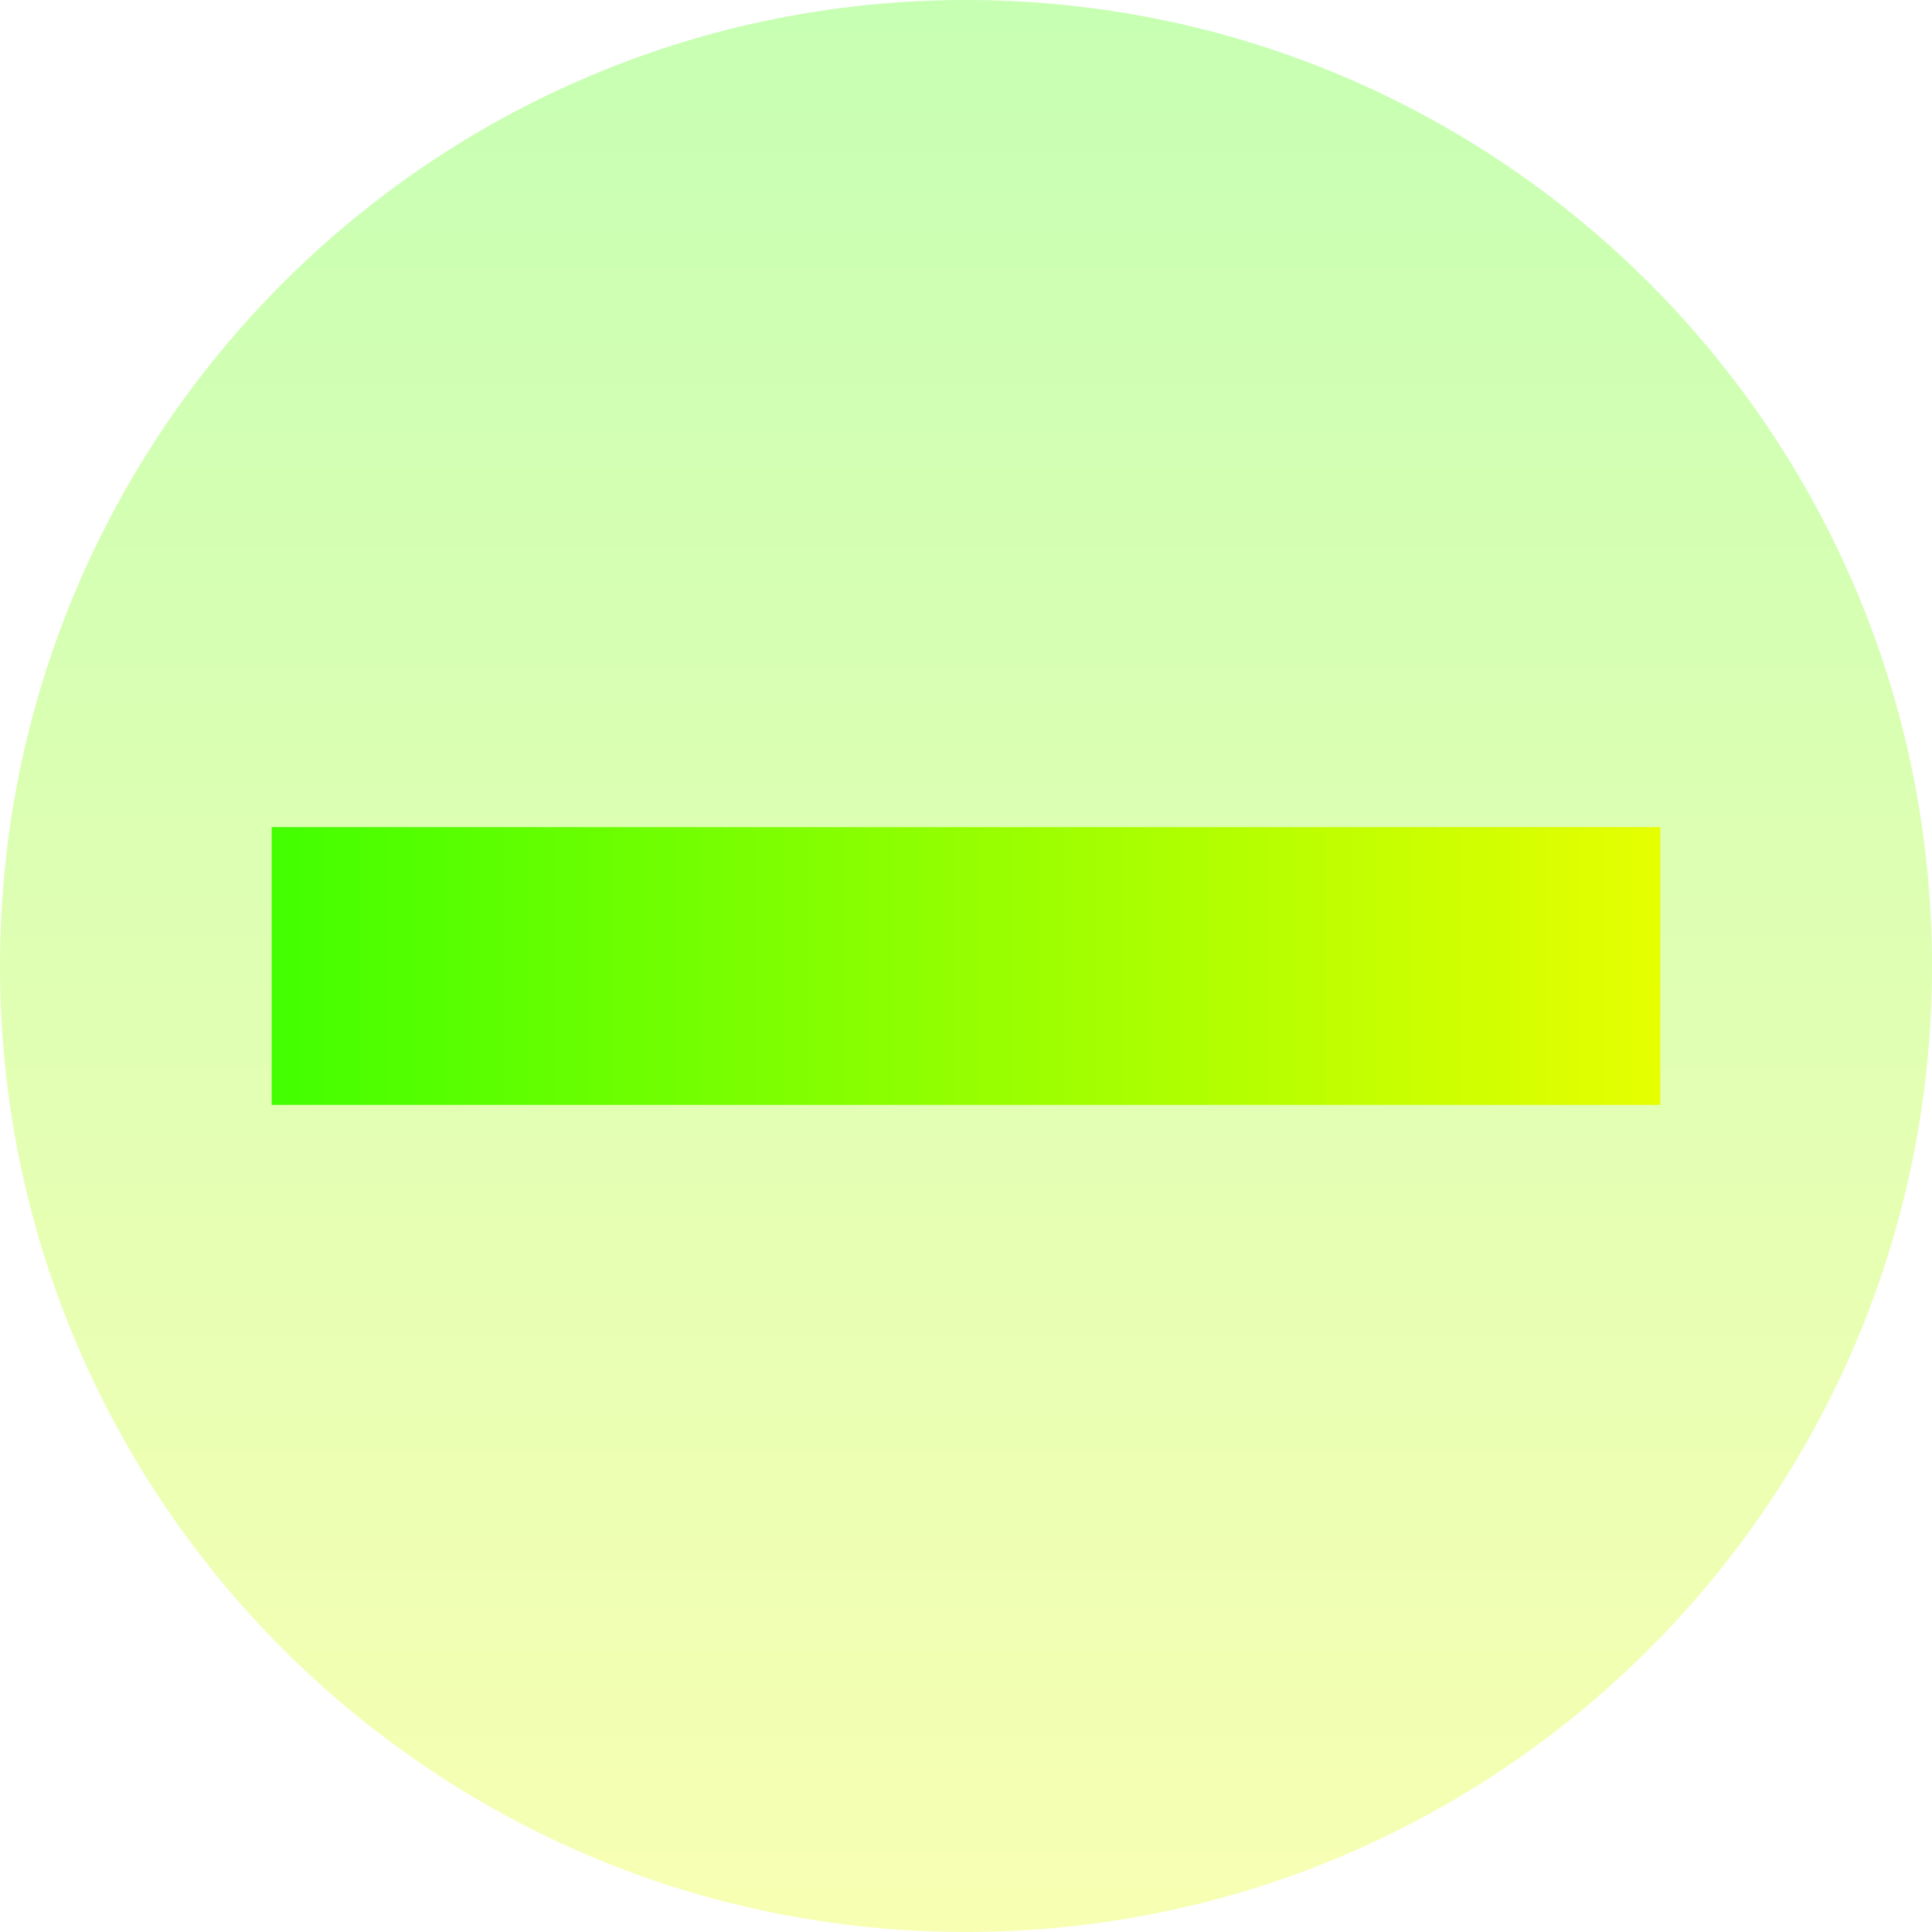
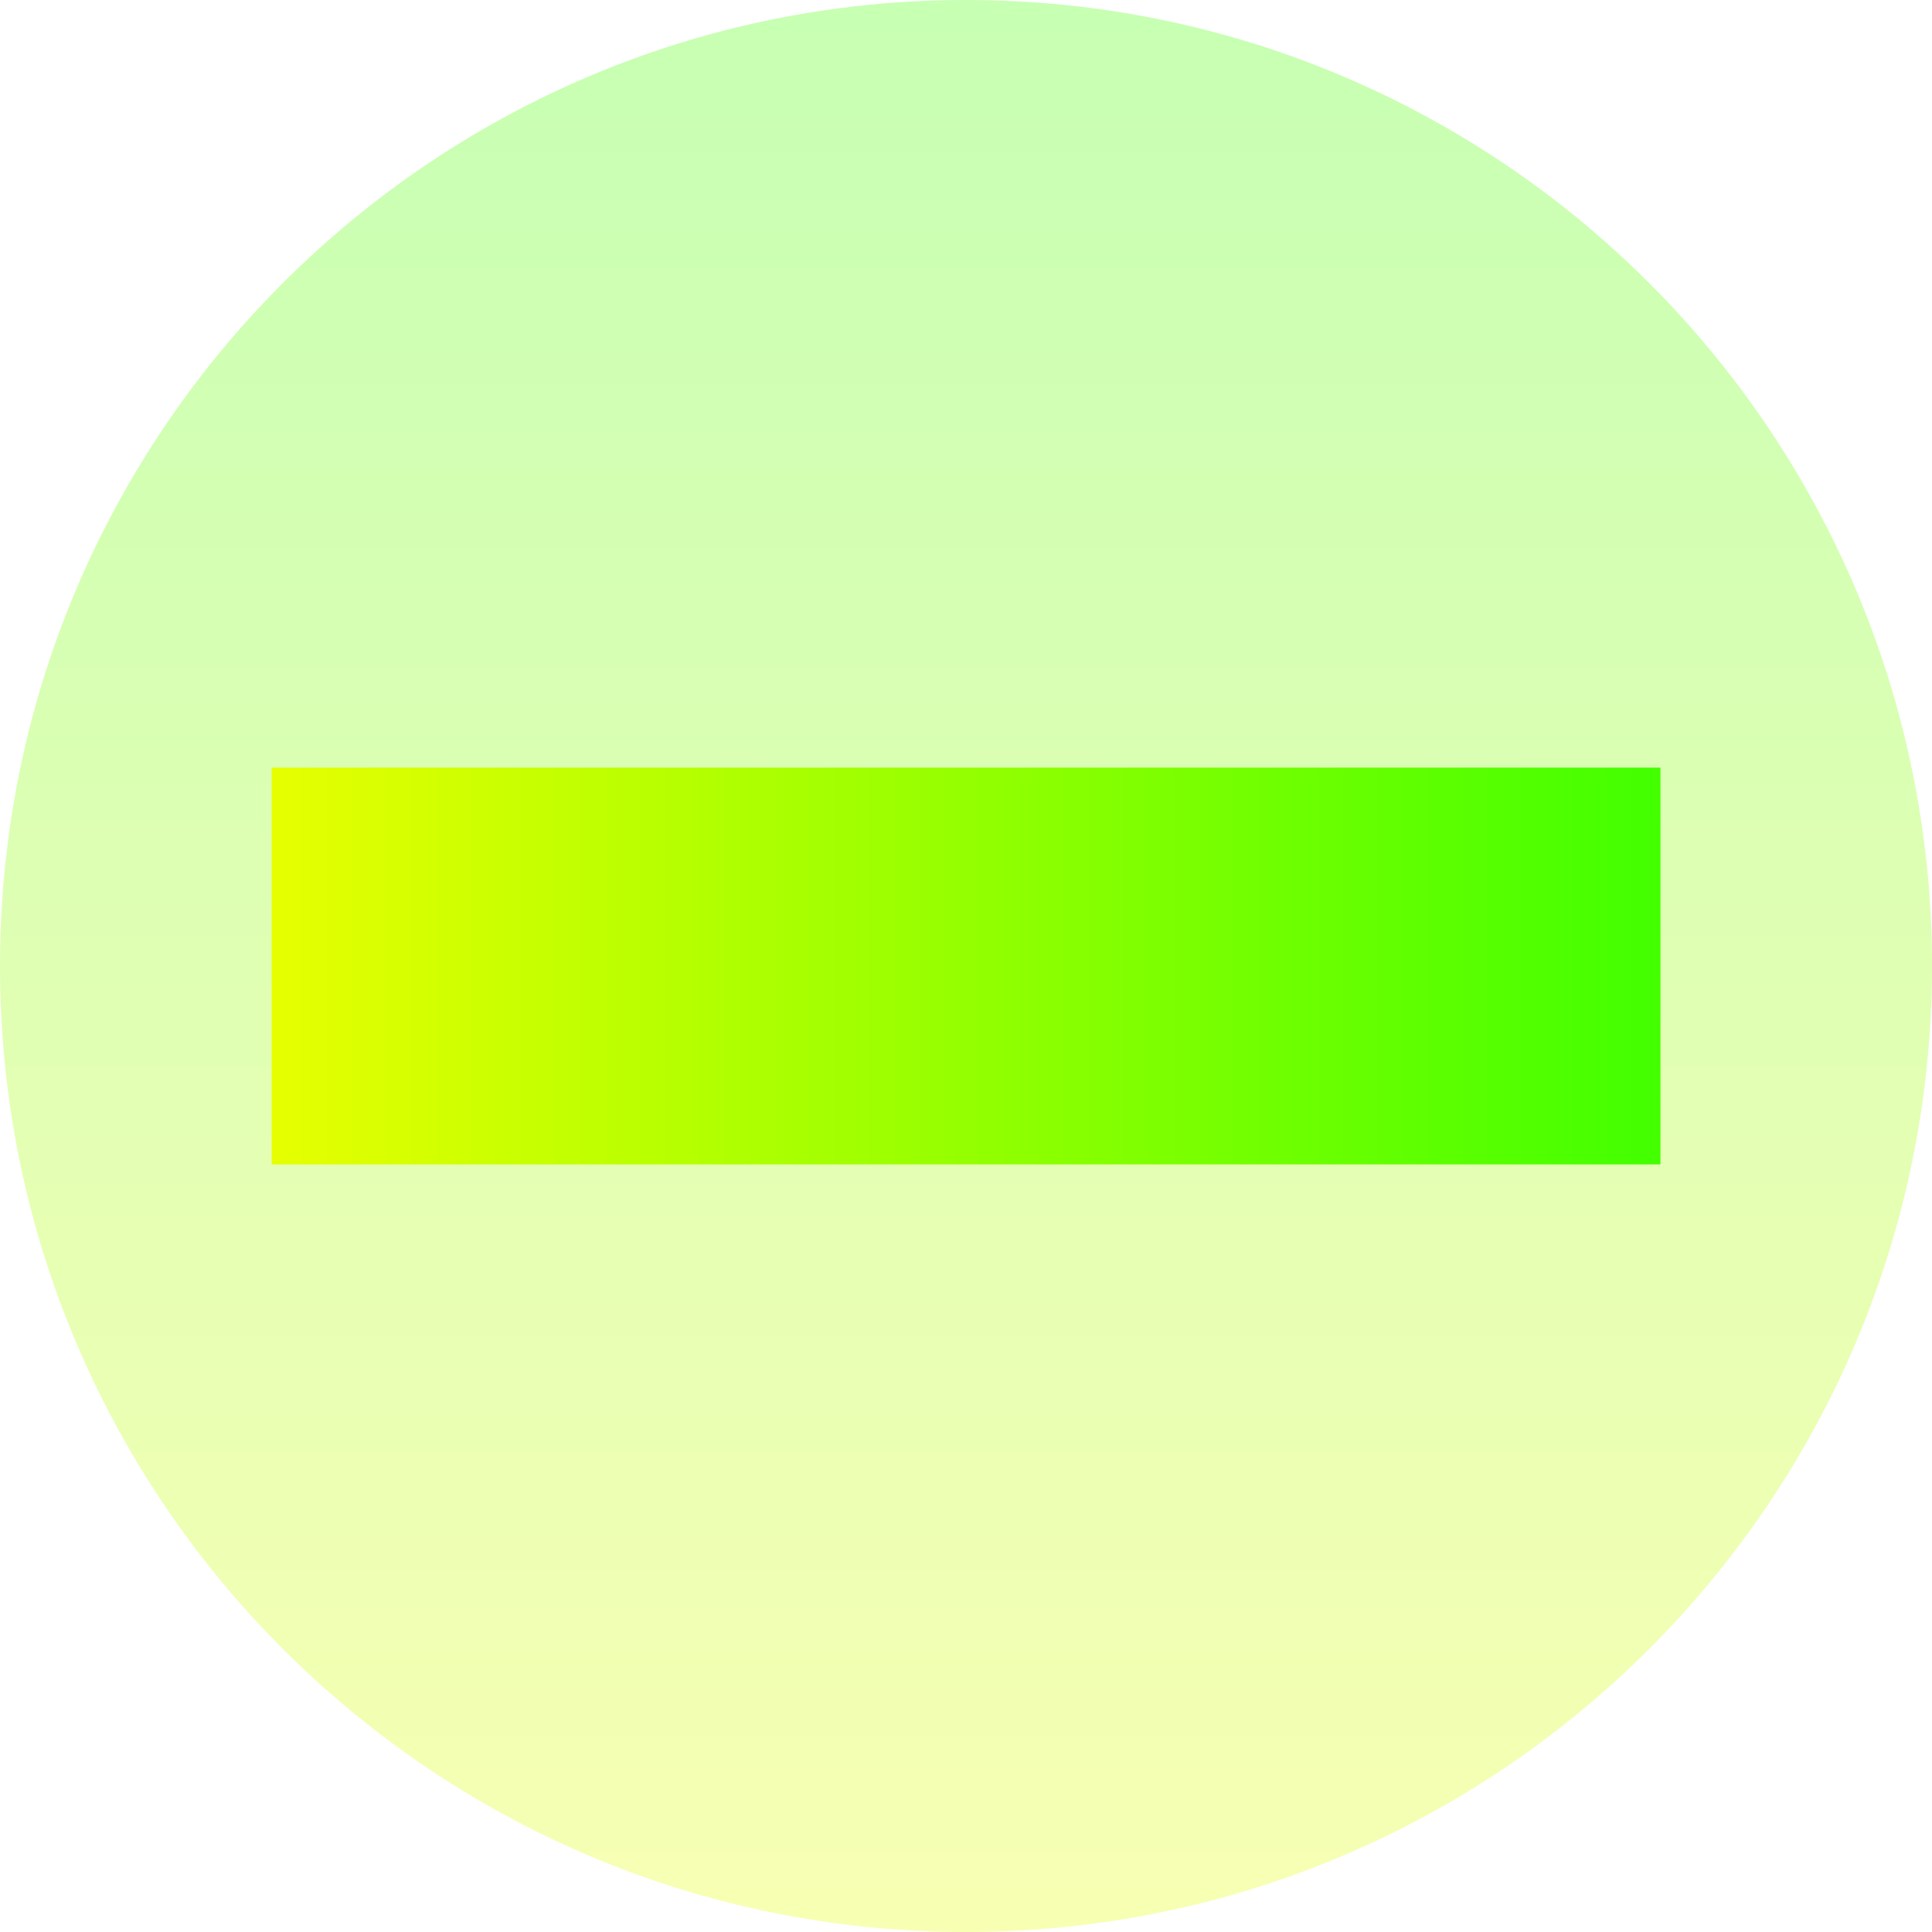
<svg xmlns="http://www.w3.org/2000/svg" width="16" height="16" version="1.1" id="svg6">
  <defs>
    <style id="current-color-scheme" type="text/css">
-          .ColorScheme-Text { color: #0abdc6; } .ColorScheme-Highlight { color:#5294e2; }
-       </style>
+       .ColorScheme-Text { color: #0abdc6; } .ColorScheme-Highlight { color:#5294e2; }
+     </style>
    <linearGradient id="arrongin" x1="0%" x2="0%" y1="0%" y2="100%">
      <stop offset="0%" style="stop-color:#dd9b44; stop-opacity:1" />
      <stop offset="100%" style="stop-color:#ad6c16; stop-opacity:1" />
    </linearGradient>
    <linearGradient id="aurora" x1="0%" x2="0%" y1="0%" y2="100%">
      <stop offset="0%" style="stop-color:#09D4DF; stop-opacity:1" />
      <stop offset="100%" style="stop-color:#9269F4; stop-opacity:1" />
    </linearGradient>
    <linearGradient id="cyberneon" x1="0%" x2="0%" y1="0%" y2="100%">
      <stop offset="0" style="stop-color:#0abdc6; stop-opacity:1" />
      <stop offset="1" style="stop-color:#ea00d9; stop-opacity:1" />
    </linearGradient>
    <linearGradient id="fitdance" x1="0%" x2="0%" y1="0%" y2="100%">
      <stop offset="0%" style="stop-color:#1AD6AB; stop-opacity:1" />
      <stop offset="100%" style="stop-color:#329DB6; stop-opacity:1" />
    </linearGradient>
    <linearGradient id="oomox" x1="0%" x2="0%" y1="0%" y2="100%">
      <stop style="stop-color:#41ff00;stop-opacity:1;" offset="0" id="stop9" />
      <stop style="stop-color:#e7ff00;stop-opacity:1;" offset="1" id="stop10" />
    </linearGradient>
    <linearGradient id="rainblue" x1="0%" x2="0%" y1="0%" y2="100%">
      <stop offset="0%" style="stop-color:#00F260; stop-opacity:1" />
      <stop offset="100%" style="stop-color:#0575E6; stop-opacity:1" />
    </linearGradient>
    <linearGradient id="sunrise" x1="0%" x2="0%" y1="0%" y2="100%">
      <stop offset="0%" style="stop-color: #FF8501; stop-opacity:1" />
      <stop offset="100%" style="stop-color: #FFCB01; stop-opacity:1" />
    </linearGradient>
    <linearGradient id="telinkrin" x1="0%" x2="0%" y1="0%" y2="100%">
      <stop offset="0%" style="stop-color: #b2ced6; stop-opacity:1" />
      <stop offset="100%" style="stop-color: #6da5b7; stop-opacity:1" />
    </linearGradient>
    <linearGradient id="60spsycho" x1="0%" x2="0%" y1="0%" y2="100%">
      <stop offset="0%" style="stop-color: #df5940; stop-opacity:1" />
      <stop offset="25%" style="stop-color: #d8d15f; stop-opacity:1" />
      <stop offset="50%" style="stop-color: #e9882a; stop-opacity:1" />
      <stop offset="100%" style="stop-color: #279362; stop-opacity:1" />
    </linearGradient>
    <linearGradient id="90ssummer" x1="0%" x2="0%" y1="0%" y2="100%">
      <stop offset="0%" style="stop-color: #f618c7; stop-opacity:1" />
      <stop offset="20%" style="stop-color: #94ffab; stop-opacity:1" />
      <stop offset="50%" style="stop-color: #fbfd54; stop-opacity:1" />
      <stop offset="100%" style="stop-color: #0f83ae; stop-opacity:1" />
    </linearGradient>
  </defs>
-   <circle cx="8" cy="8" r="8" id="circle6" style="opacity:0.3;fill:url(#oomox);stroke-width:1.143" />
-   <rect width="2.3" height="11.5" x="-9.15" y="2.25" transform="rotate(-90)" id="rect6" class="ColorScheme-Text" style="opacity:1;fill:url(#oomox);stroke-width:1.15" />
+   <path id="path_disc" class="ColorScheme-Text" style="opacity:0.3;fill:url(#oomox);stroke-width:1.143" d="M 16,8 A 8,8 0 0 1 8,16 8,8 0 0 1 0,8 8,8 0 0 1 8,0 8,8 0 0 1 16,8 Z" />
+   <path id="path_minus" class="ColorScheme-Text" style="fill:url(#oomox);opacity:1;stroke-width:0.822" transform="rotate(90)" d="m 6.357,-13.751 h 3.286 v 11.501 h -3.286 z" />
</svg>
